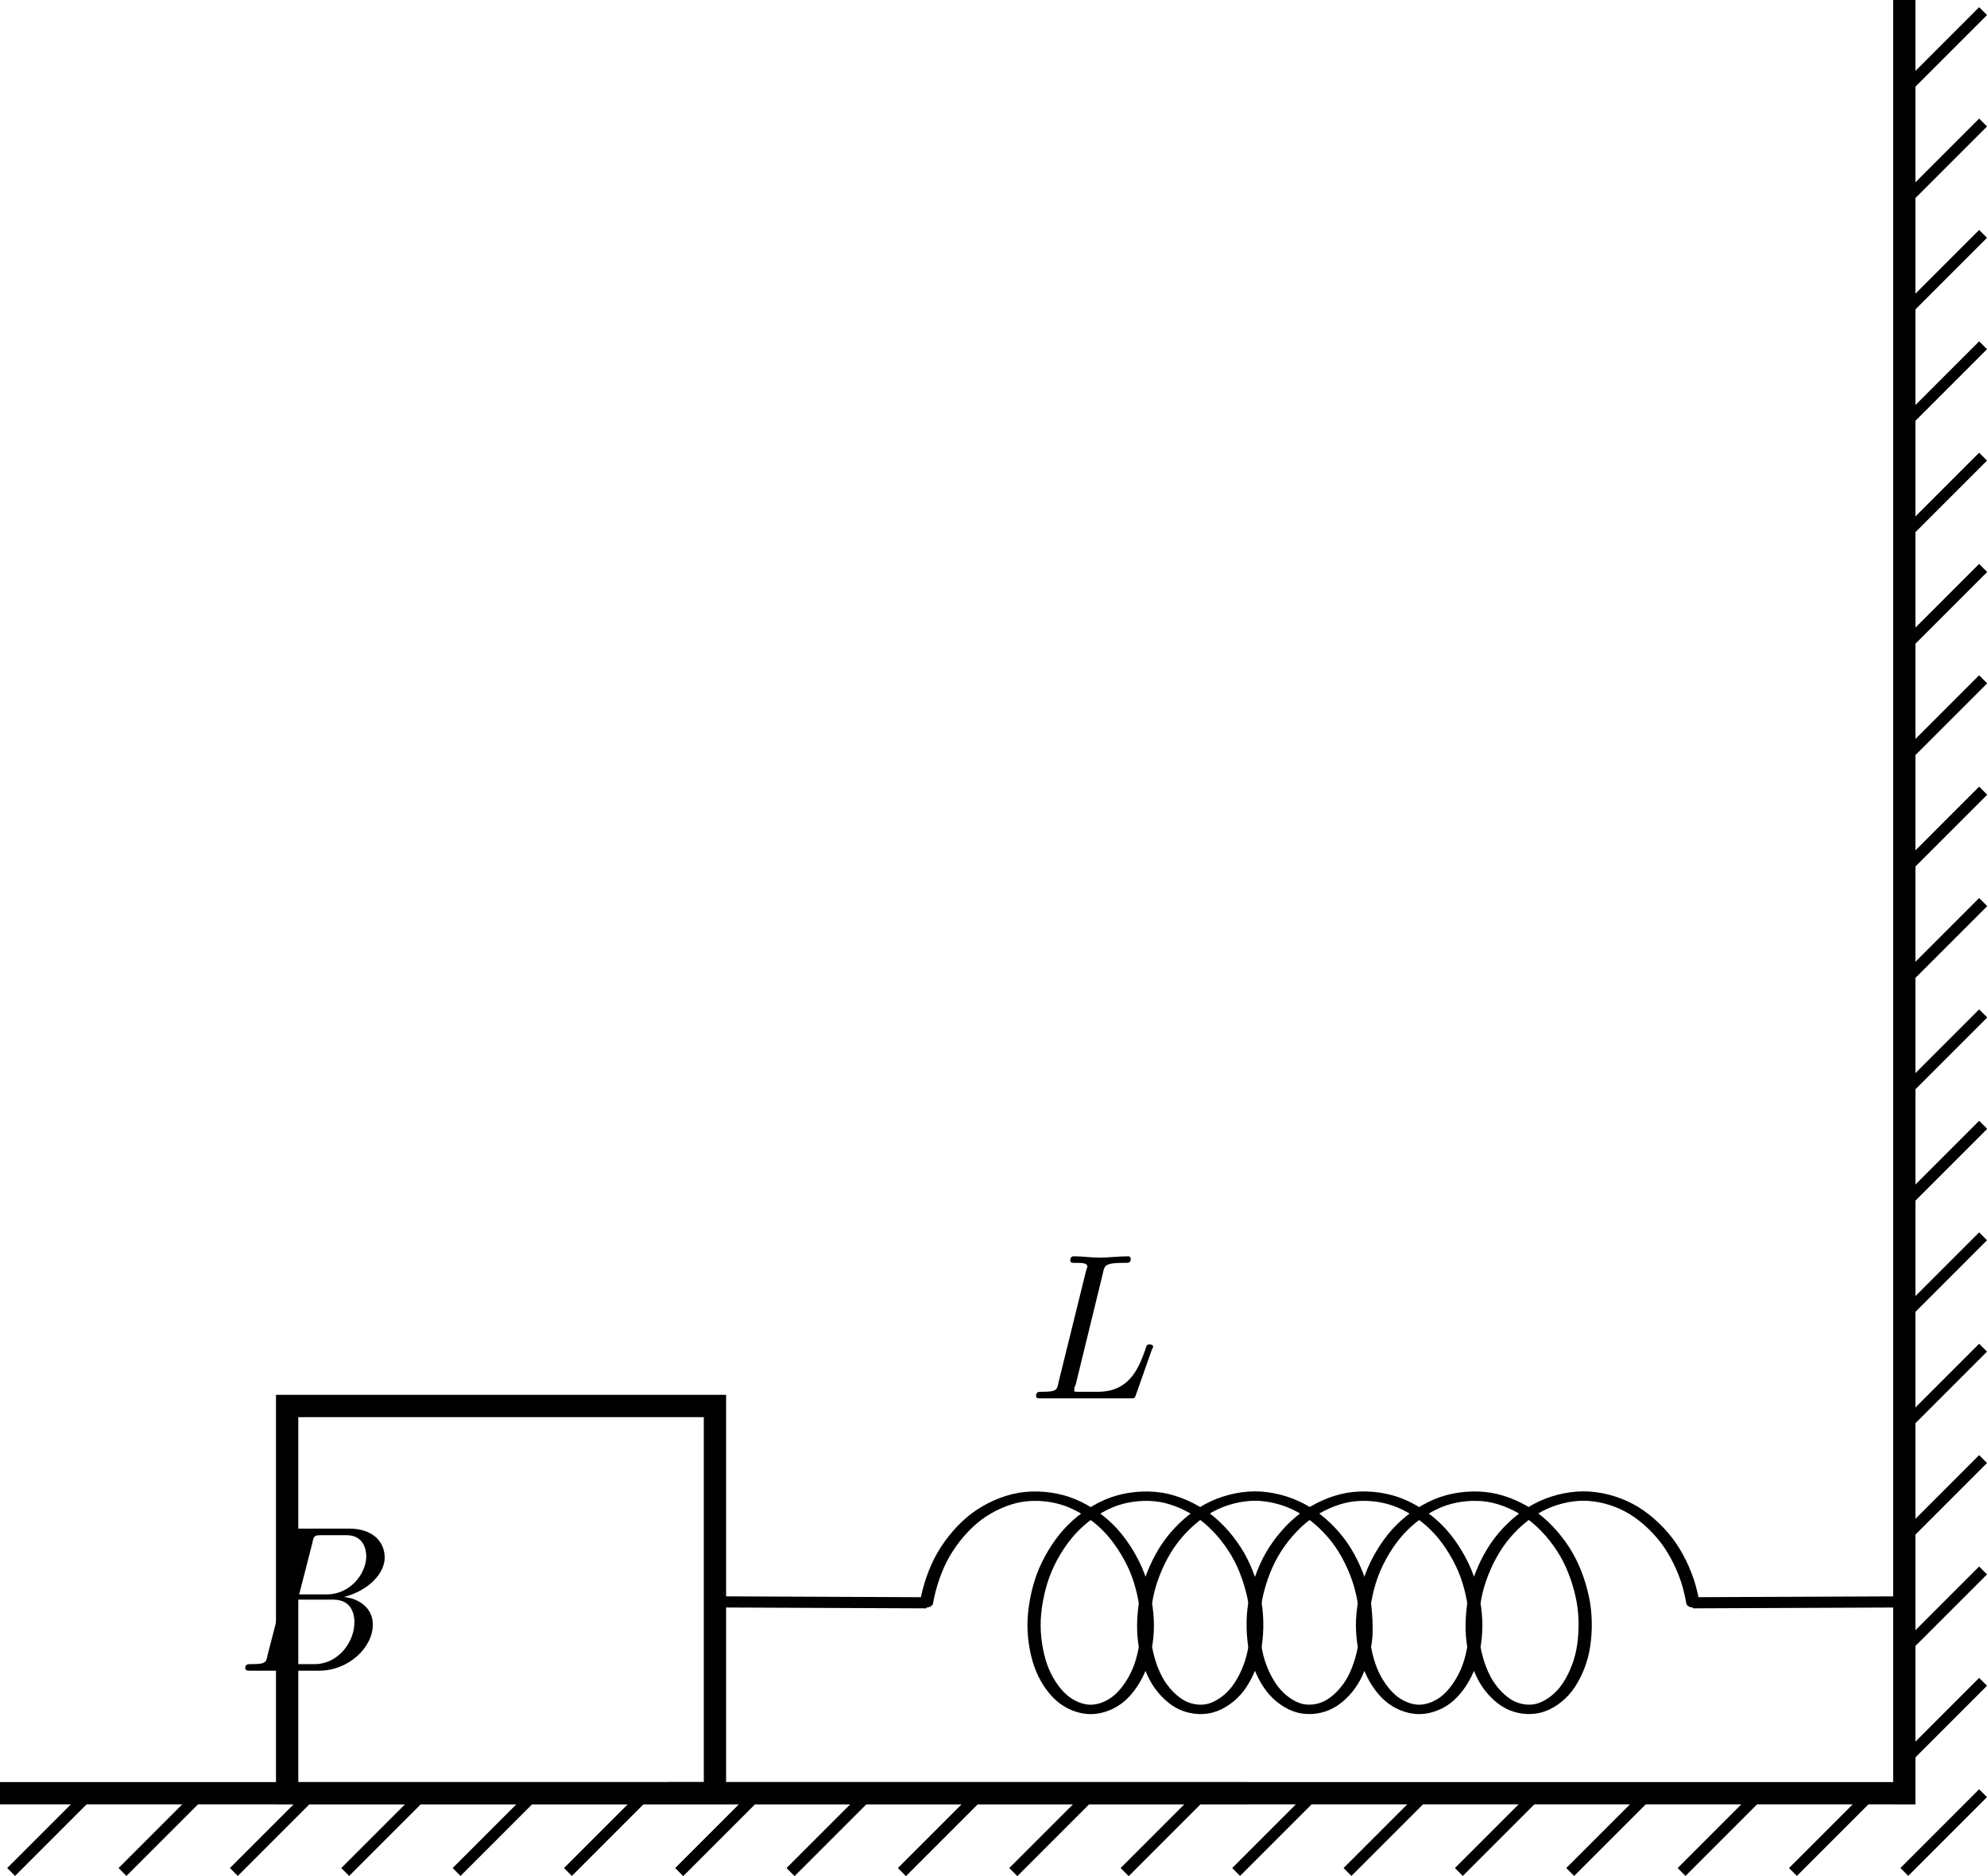
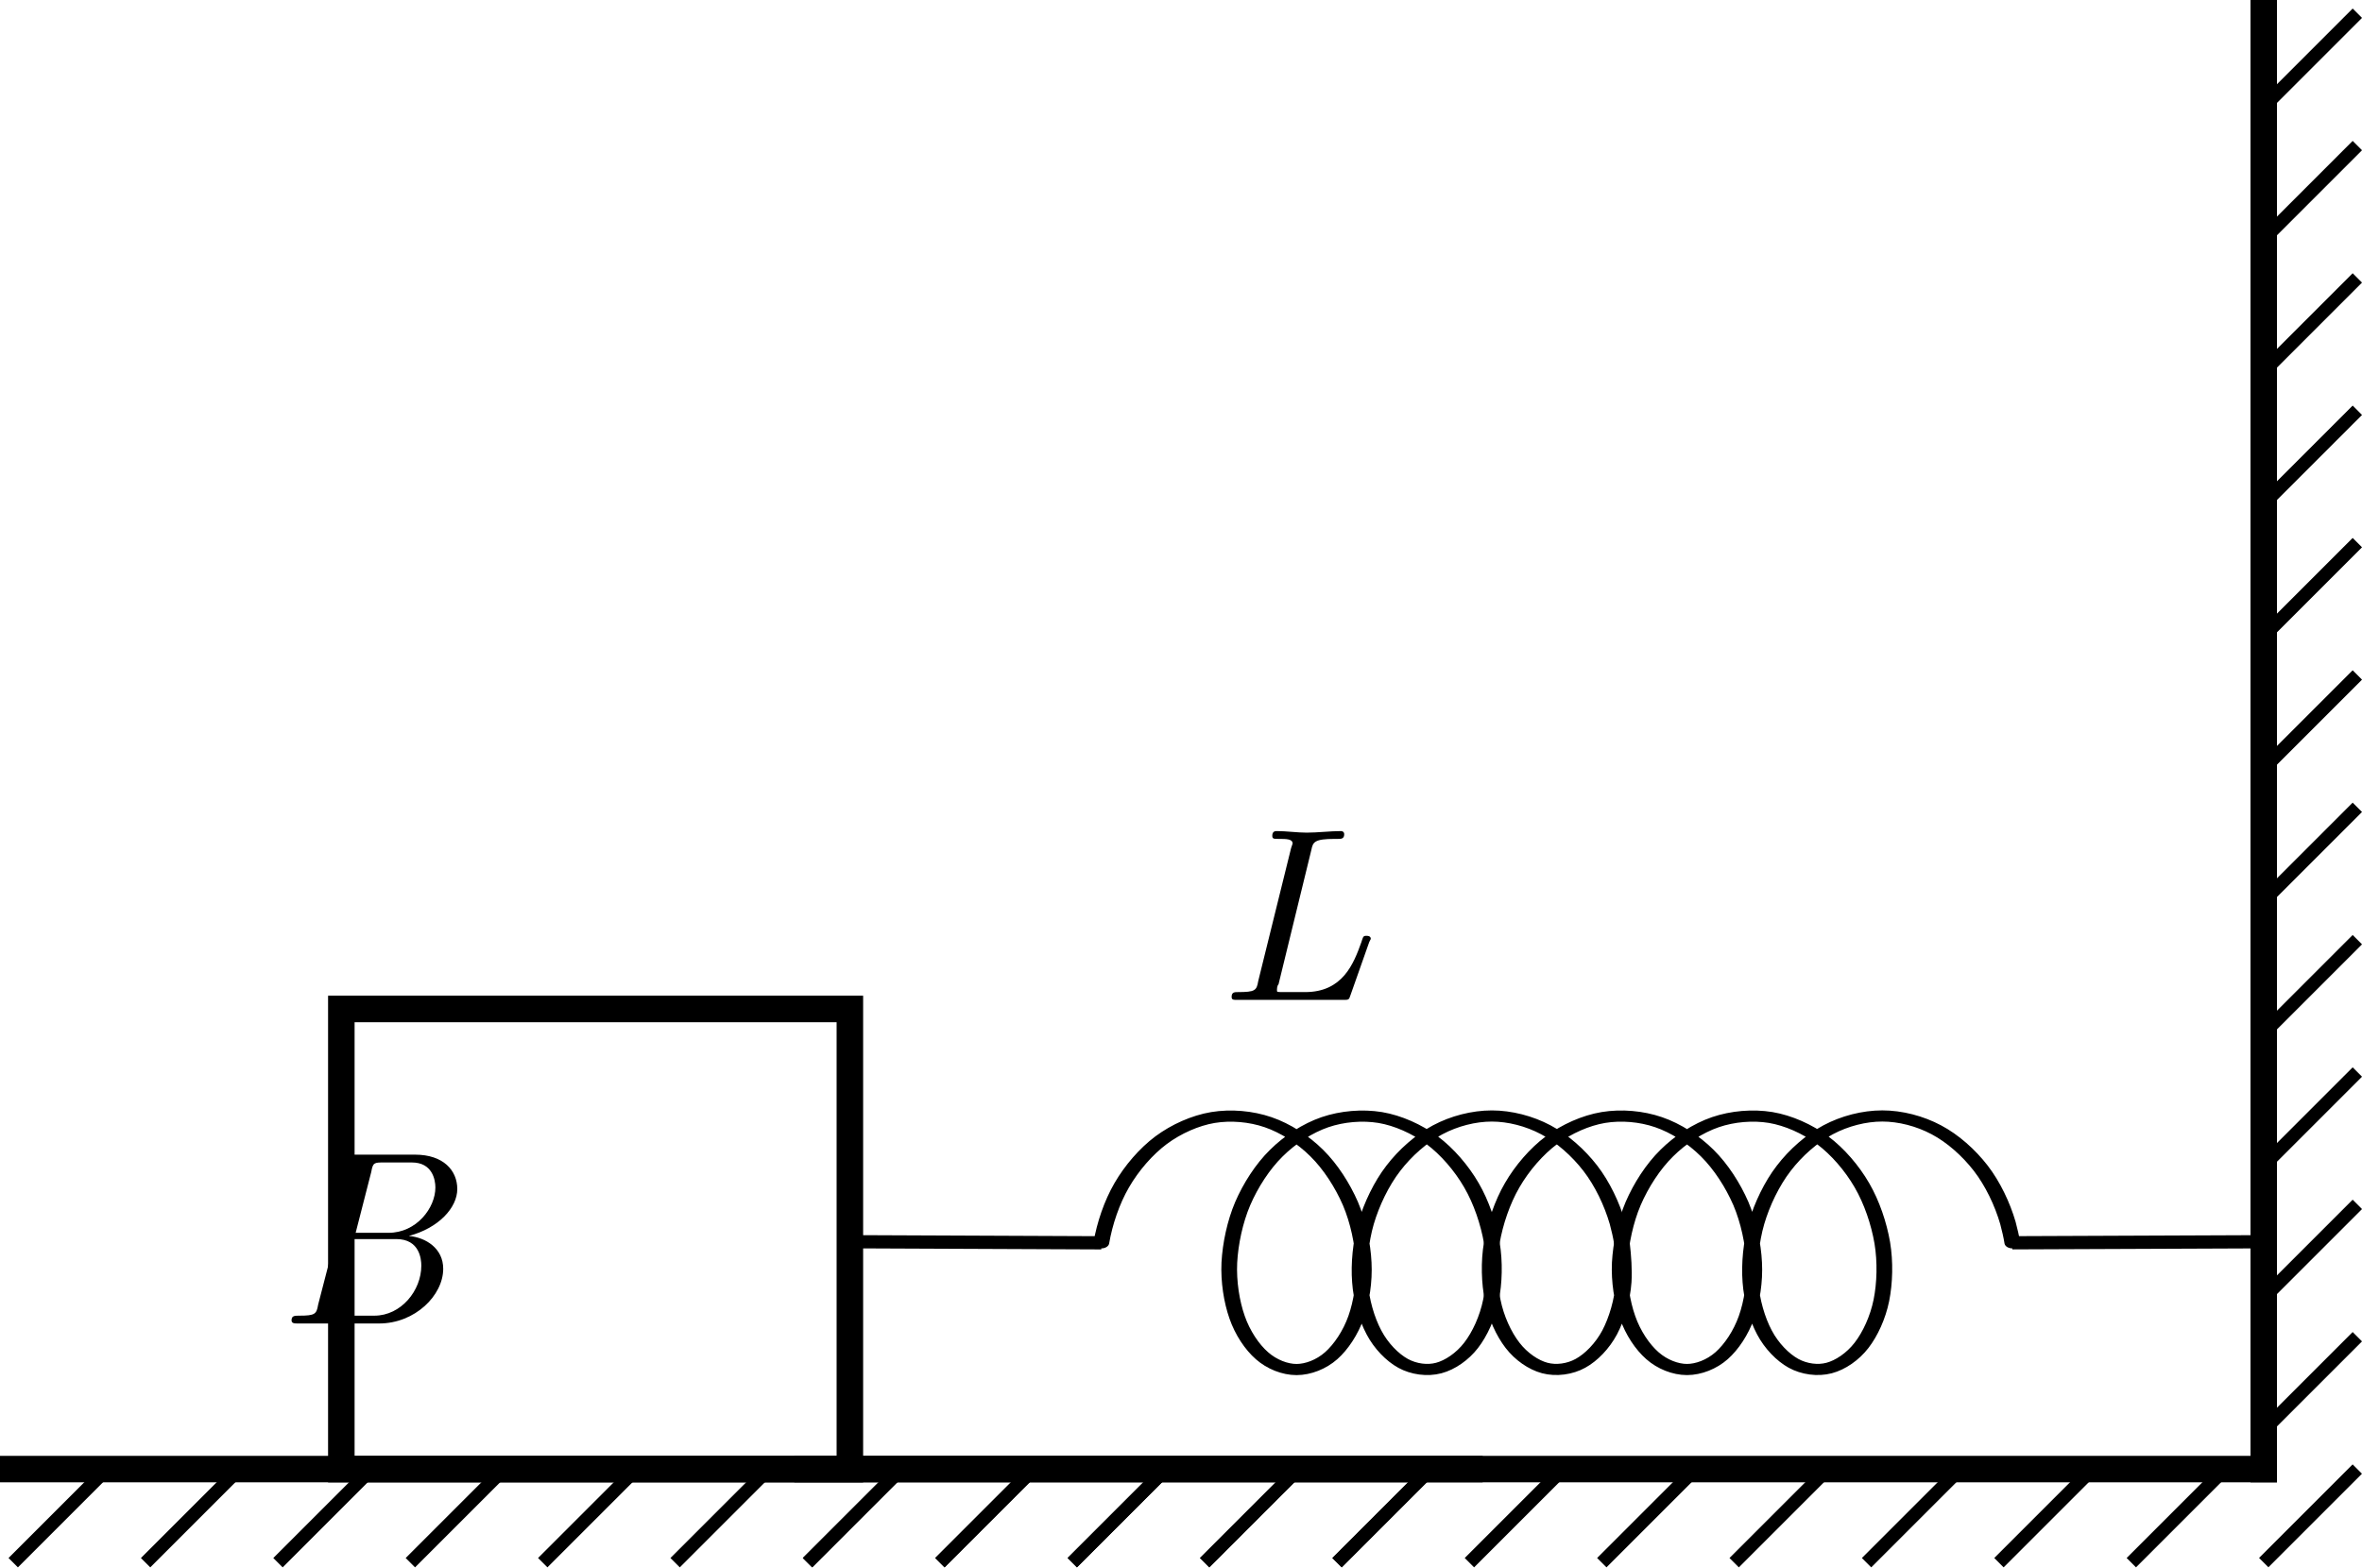
- <svg xmlns="http://www.w3.org/2000/svg" width="23.604mm" height="22.281mm" viewBox="0 0 23.604 22.281" version="1.1" id="svg6715">
+ <svg xmlns="http://www.w3.org/2000/svg" width="23.604mm" height="15.667mm" viewBox="0 0 23.604 15.667" version="1.1" id="svg6715">
  <defs id="defs6709" />
-   <g id="layer1" transform="translate(-98.567,-117.3713)">
+   <g id="layer1" transform="translate(-98.567,-123.9859)">
    <g id="g4955" transform="matrix(0.2645833,0,0,0.2645833,56.31919,-0.6182527)">
      <path style="fill:none;stroke:#000000;stroke-width:0.5;stroke-linecap:butt;stroke-linejoin:miter;stroke-miterlimit:4;stroke-dasharray:none;stroke-opacity:1" d="m 203.712,526.445 -3.536,3.536" id="path4595-90" />
      <path style="fill:none;stroke:#000000;stroke-width:0.5;stroke-linecap:butt;stroke-linejoin:miter;stroke-miterlimit:4;stroke-dasharray:none;stroke-opacity:1" d="m 208.712,526.445 -3.536,3.536" id="path4595-7-8" />
      <path style="fill:none;stroke:#000000;stroke-width:0.5;stroke-linecap:butt;stroke-linejoin:miter;stroke-miterlimit:4;stroke-dasharray:none;stroke-opacity:1" d="m 193.712,526.445 -3.536,3.536" id="path4595-7-1-4" />
      <path style="fill:none;stroke:#000000;stroke-width:0.5;stroke-linecap:butt;stroke-linejoin:miter;stroke-miterlimit:4;stroke-dasharray:none;stroke-opacity:1" d="m 198.712,526.445 -3.536,3.536" id="path4595-9-3" />
      <path style="fill:none;stroke:#000000;stroke-width:0.5;stroke-linecap:butt;stroke-linejoin:miter;stroke-miterlimit:4;stroke-dasharray:none;stroke-opacity:1" d="m 213.712,526.445 -3.536,3.536" id="path4595-4-4" />
      <path style="fill:none;stroke:#000000;stroke-width:0.5;stroke-linecap:butt;stroke-linejoin:miter;stroke-miterlimit:4;stroke-dasharray:none;stroke-opacity:1" d="m 218.712,526.445 -3.536,3.536" id="path4595-5-1" />
      <path style="fill:none;stroke:#000000;stroke-width:0.5;stroke-linecap:butt;stroke-linejoin:miter;stroke-miterlimit:4;stroke-dasharray:none;stroke-opacity:1" d="m 223.712,526.445 -3.536,3.536" id="path4595-45-8" />
      <path style="fill:none;stroke:#000000;stroke-width:0.5;stroke-linecap:butt;stroke-linejoin:miter;stroke-miterlimit:4;stroke-dasharray:none;stroke-opacity:1" d="m 233.712,526.445 -3.536,3.536" id="path4595-2-9" />
      <path style="fill:none;stroke:#000000;stroke-width:0.5;stroke-linecap:butt;stroke-linejoin:miter;stroke-miterlimit:4;stroke-dasharray:none;stroke-opacity:1" d="m 238.712,526.445 -3.536,3.536" id="path4595-6-7" />
      <path style="fill:none;stroke:#000000;stroke-width:0.5;stroke-linecap:butt;stroke-linejoin:miter;stroke-miterlimit:4;stroke-dasharray:none;stroke-opacity:1" d="m 228.712,526.445 -3.536,3.536" id="path4595-58-1" />
      <path style="fill:none;stroke:#000000;stroke-width:0.5;stroke-linecap:butt;stroke-linejoin:miter;stroke-miterlimit:4;stroke-dasharray:none;stroke-opacity:1" d="m 243.712,526.445 -3.536,3.536" id="path4595-77-1" />
      <path style="fill:none;stroke:#000000;stroke-width:1px;stroke-linecap:square;stroke-linejoin:miter;stroke-opacity:1" d="m 190.177,526.445 h 55" id="path4732-8" />
    </g>
    <g id="g4955-0" transform="matrix(0,0.2645833,0.2645833,0,-18.09965,73.80059)" style="mix-blend-mode:normal">
      <path style="fill:none;stroke:#000000;stroke-width:0.5;stroke-linecap:butt;stroke-linejoin:miter;stroke-miterlimit:4;stroke-dasharray:none;stroke-opacity:1" d="m 203.712,526.445 -3.536,3.536" id="path4595-90-7" />
      <path style="fill:none;stroke:#000000;stroke-width:0.5;stroke-linecap:butt;stroke-linejoin:miter;stroke-miterlimit:4;stroke-dasharray:none;stroke-opacity:1" d="m 208.712,526.445 -3.536,3.536" id="path4595-7-8-7" />
      <path style="fill:none;stroke:#000000;stroke-width:0.5;stroke-linecap:butt;stroke-linejoin:miter;stroke-miterlimit:4;stroke-dasharray:none;stroke-opacity:1" d="m 193.712,526.445 -3.536,3.536" id="path4595-7-1-4-8" />
      <path style="fill:none;stroke:#000000;stroke-width:0.5;stroke-linecap:butt;stroke-linejoin:miter;stroke-miterlimit:4;stroke-dasharray:none;stroke-opacity:1" d="m 198.712,526.445 -3.536,3.536" id="path4595-9-3-0" />
      <path style="fill:none;stroke:#000000;stroke-width:0.5;stroke-linecap:butt;stroke-linejoin:miter;stroke-miterlimit:4;stroke-dasharray:none;stroke-opacity:1" d="m 213.712,526.445 -3.536,3.536" id="path4595-4-4-7" />
      <path style="fill:none;stroke:#000000;stroke-width:0.5;stroke-linecap:butt;stroke-linejoin:miter;stroke-miterlimit:4;stroke-dasharray:none;stroke-opacity:1" d="m 218.712,526.445 -3.536,3.536" id="path4595-5-1-5" />
      <path style="fill:none;stroke:#000000;stroke-width:0.5;stroke-linecap:butt;stroke-linejoin:miter;stroke-miterlimit:4;stroke-dasharray:none;stroke-opacity:1" d="m 223.712,526.445 -3.536,3.536" id="path4595-45-8-8" />
      <path style="fill:none;stroke:#000000;stroke-width:0.5;stroke-linecap:butt;stroke-linejoin:miter;stroke-miterlimit:4;stroke-dasharray:none;stroke-opacity:1" d="m 233.712,526.445 -3.536,3.536" id="path4595-2-9-9" />
      <path style="fill:none;stroke:#000000;stroke-width:0.5;stroke-linecap:butt;stroke-linejoin:miter;stroke-miterlimit:4;stroke-dasharray:none;stroke-opacity:1" d="m 238.712,526.445 -3.536,3.536" id="path4595-6-7-0" />
      <path style="fill:none;stroke:#000000;stroke-width:0.5;stroke-linecap:butt;stroke-linejoin:miter;stroke-miterlimit:4;stroke-dasharray:none;stroke-opacity:1" d="m 228.712,526.445 -3.536,3.536" id="path4595-58-1-0" />
      <path style="fill:none;stroke:#000000;stroke-width:0.5;stroke-linecap:butt;stroke-linejoin:miter;stroke-miterlimit:4;stroke-dasharray:none;stroke-opacity:1" d="m 243.712,526.445 -3.536,3.536" id="path4595-77-1-3" />
      <path style="fill:none;stroke:#000000;stroke-width:1px;stroke-linecap:square;stroke-linejoin:miter;stroke-opacity:1" d="m 190.177,526.445 h 55" id="path4732-8-6" />
    </g>
    <path style="fill:none;stroke:#000000;stroke-width:0.132;stroke-linecap:butt;stroke-linejoin:miter;stroke-miterlimit:4;stroke-dasharray:none;stroke-opacity:1" d="m 122.124,138.67 -0.935,0.935" id="path4595-6-7-4" />
    <g id="g4955-4" transform="matrix(0.2645833,0,0,0.2645833,48.38169,-0.6182527)">
      <path style="fill:none;stroke:#000000;stroke-width:0.5;stroke-linecap:butt;stroke-linejoin:miter;stroke-miterlimit:4;stroke-dasharray:none;stroke-opacity:1" d="m 203.712,526.445 -3.536,3.536" id="path4595-90-72" />
      <path style="fill:none;stroke:#000000;stroke-width:0.5;stroke-linecap:butt;stroke-linejoin:miter;stroke-miterlimit:4;stroke-dasharray:none;stroke-opacity:1" d="m 208.712,526.445 -3.536,3.536" id="path4595-7-8-6" />
      <path style="fill:none;stroke:#000000;stroke-width:0.5;stroke-linecap:butt;stroke-linejoin:miter;stroke-miterlimit:4;stroke-dasharray:none;stroke-opacity:1" d="m 193.712,526.445 -3.536,3.536" id="path4595-7-1-4-6" />
      <path style="fill:none;stroke:#000000;stroke-width:0.5;stroke-linecap:butt;stroke-linejoin:miter;stroke-miterlimit:4;stroke-dasharray:none;stroke-opacity:1" d="m 198.712,526.445 -3.536,3.536" id="path4595-9-3-1" />
      <path style="fill:none;stroke:#000000;stroke-width:0.5;stroke-linecap:butt;stroke-linejoin:miter;stroke-miterlimit:4;stroke-dasharray:none;stroke-opacity:1" d="m 213.712,526.445 -3.536,3.536" id="path4595-4-4-5" />
      <path style="fill:none;stroke:#000000;stroke-width:0.5;stroke-linecap:butt;stroke-linejoin:miter;stroke-miterlimit:4;stroke-dasharray:none;stroke-opacity:1" d="m 218.712,526.445 -3.536,3.536" id="path4595-5-1-50" />
      <path style="fill:none;stroke:#000000;stroke-width:0.5;stroke-linecap:butt;stroke-linejoin:miter;stroke-miterlimit:4;stroke-dasharray:none;stroke-opacity:1" d="m 223.712,526.445 -3.536,3.536" id="path4595-45-8-3" />
      <path style="fill:none;stroke:#000000;stroke-width:0.5;stroke-linecap:butt;stroke-linejoin:miter;stroke-miterlimit:4;stroke-dasharray:none;stroke-opacity:1" d="m 233.712,526.445 -3.536,3.536" id="path4595-2-9-4" />
      <path style="fill:none;stroke:#000000;stroke-width:0.5;stroke-linecap:butt;stroke-linejoin:miter;stroke-miterlimit:4;stroke-dasharray:none;stroke-opacity:1" d="m 238.712,526.445 -3.536,3.536" id="path4595-6-7-47" />
      <path style="fill:none;stroke:#000000;stroke-width:0.5;stroke-linecap:butt;stroke-linejoin:miter;stroke-miterlimit:4;stroke-dasharray:none;stroke-opacity:1" d="m 228.712,526.445 -3.536,3.536" id="path4595-58-1-8" />
      <path style="fill:none;stroke:#000000;stroke-width:0.5;stroke-linecap:butt;stroke-linejoin:miter;stroke-miterlimit:4;stroke-dasharray:none;stroke-opacity:1" d="m 243.712,526.445 -3.536,3.536" id="path4595-77-1-5" />
      <path style="fill:none;stroke:#000000;stroke-width:1px;stroke-linecap:square;stroke-linejoin:miter;stroke-opacity:1" d="m 190.177,526.445 h 55" id="path4732-8-8" />
    </g>
-     <g id="g4955-0-0" transform="matrix(0,0.2645833,0.2645833,0,-18.09965,67.186)" style="mix-blend-mode:normal">
-       <path style="fill:none;stroke:#000000;stroke-width:0.5;stroke-linecap:butt;stroke-linejoin:miter;stroke-miterlimit:4;stroke-dasharray:none;stroke-opacity:1" d="m 203.712,526.445 -3.536,3.536" id="path4595-90-7-6" />
-       <path style="fill:none;stroke:#000000;stroke-width:0.5;stroke-linecap:butt;stroke-linejoin:miter;stroke-miterlimit:4;stroke-dasharray:none;stroke-opacity:1" d="m 208.712,526.445 -3.536,3.536" id="path4595-7-8-7-6" />
-       <path style="fill:none;stroke:#000000;stroke-width:0.5;stroke-linecap:butt;stroke-linejoin:miter;stroke-miterlimit:4;stroke-dasharray:none;stroke-opacity:1" d="m 193.712,526.445 -3.536,3.536" id="path4595-7-1-4-8-4" />
-       <path style="fill:none;stroke:#000000;stroke-width:0.5;stroke-linecap:butt;stroke-linejoin:miter;stroke-miterlimit:4;stroke-dasharray:none;stroke-opacity:1" d="m 198.712,526.445 -3.536,3.536" id="path4595-9-3-0-4" />
-       <path style="fill:none;stroke:#000000;stroke-width:0.5;stroke-linecap:butt;stroke-linejoin:miter;stroke-miterlimit:4;stroke-dasharray:none;stroke-opacity:1" d="m 213.712,526.445 -3.536,3.536" id="path4595-4-4-7-9" />
-       <path style="fill:none;stroke:#000000;stroke-width:0.5;stroke-linecap:butt;stroke-linejoin:miter;stroke-miterlimit:4;stroke-dasharray:none;stroke-opacity:1" d="m 218.712,526.445 -3.536,3.536" id="path4595-5-1-5-8" />
-       <path style="fill:none;stroke:#000000;stroke-width:0.5;stroke-linecap:butt;stroke-linejoin:miter;stroke-miterlimit:4;stroke-dasharray:none;stroke-opacity:1" d="m 223.712,526.445 -3.536,3.536" id="path4595-45-8-8-9" />
-       <path style="fill:none;stroke:#000000;stroke-width:0.5;stroke-linecap:butt;stroke-linejoin:miter;stroke-miterlimit:4;stroke-dasharray:none;stroke-opacity:1" d="m 233.712,526.445 -3.536,3.536" id="path4595-2-9-9-8" />
-       <path style="fill:none;stroke:#000000;stroke-width:0.5;stroke-linecap:butt;stroke-linejoin:miter;stroke-miterlimit:4;stroke-dasharray:none;stroke-opacity:1" d="m 238.712,526.445 -3.536,3.536" id="path4595-6-7-0-1" />
-       <path style="fill:none;stroke:#000000;stroke-width:0.5;stroke-linecap:butt;stroke-linejoin:miter;stroke-miterlimit:4;stroke-dasharray:none;stroke-opacity:1" d="m 228.712,526.445 -3.536,3.536" id="path4595-58-1-0-0" />
-       <path style="fill:none;stroke:#000000;stroke-width:0.5;stroke-linecap:butt;stroke-linejoin:miter;stroke-miterlimit:4;stroke-dasharray:none;stroke-opacity:1" d="m 243.712,526.445 -3.536,3.536" id="path4595-77-1-3-8" />
-       <path style="fill:none;stroke:#000000;stroke-width:1px;stroke-linecap:square;stroke-linejoin:miter;stroke-opacity:1" d="m 190.177,526.445 h 55" id="path4732-8-6-7" />
-     </g>
    <rect style="opacity:1;fill:none;stroke:#000000;stroke-width:0.265;stroke-linecap:square;stroke-miterlimit:4;stroke-dasharray:none" id="rect5409" width="5.082" height="4.6" x="101.978" y="134.071" />
    <text xml:space="preserve" style="font-style:italic;font-size:2.469px;line-height:1.25;font-family:'Latin Modern Roman';-inkscape-font-specification:'Latin Modern Roman, Italic';text-align:center;text-anchor:middle;stroke-width:0.265" x="104.402" y="137.214" id="text5413">
      <tspan id="tspan5411" x="104.402" y="137.214" style="stroke-width:0.265">B</tspan>
    </text>
    <text xml:space="preserve" style="font-style:italic;font-size:2.469px;line-height:1.25;font-family:'Latin Modern Roman';-inkscape-font-specification:'Latin Modern Roman, Italic';text-align:center;text-anchor:middle;stroke-width:0.265" x="113.703" y="133.98" id="text5470">
      <tspan id="tspan5468" x="113.703" y="133.98" style="stroke-width:0.265">L</tspan>
    </text>
    <g id="g5681-6" transform="matrix(0.2645833,0,0,0.2645833,89.45303,-0.6226527)">
      <path style="fill:none;stroke:#000000;stroke-width:0.5;stroke-linecap:butt;stroke-linejoin:miter;stroke-miterlimit:4;stroke-dasharray:none;stroke-opacity:1" d="m 76.043,517.913 -9.496,-0.041" id="path5460-2-2" />
      <g id="g5674-4" transform="matrix(1.418139,0,0,1.00825,-39.0396,-4.233166)" style="stroke-width:0.836">
        <path style="fill:none;stroke:#000000;stroke-width:0.418;stroke-linecap:round;stroke-linejoin:round;stroke-miterlimit:4;stroke-dasharray:none;stroke-opacity:1" d="m 81.151,517.874 c 0.088,-0.72 0.278,-1.516 0.543,-2.157 0.265,-0.644 0.645,-1.264 1.049,-1.689 0.404,-0.421 0.906,-0.737 1.381,-0.849 0.475,-0.11 1.011,-0.046 1.469,0.176 0.461,0.222 0.933,0.65 1.296,1.158 0.366,0.508 0.685,1.208 0.896,1.891 0.207,0.684 0.329,1.503 0.353,2.213 0.027,0.707 -0.058,1.467 -0.204,2.047 -0.146,0.581 -0.4,1.115 -0.662,1.44 -0.265,0.329 -0.614,0.518 -0.923,0.518 -0.305,0 -0.655,-0.189 -0.92,-0.518 -0.265,-0.325 -0.519,-0.859 -0.662,-1.44 -0.146,-0.581 -0.231,-1.341 -0.207,-2.047 0.027,-0.71 0.149,-1.53 0.356,-2.213 0.21,-0.684 0.529,-1.384 0.896,-1.891 0.363,-0.508 0.835,-0.936 1.293,-1.158 0.461,-0.222 0.998,-0.285 1.473,-0.176 0.475,0.113 0.974,0.428 1.381,0.849 0.404,0.425 0.784,1.045 1.049,1.689 0.265,0.64 0.455,1.437 0.543,2.157 0.085,0.717 0.068,1.513 -0.024,2.157 -0.092,0.64 -0.295,1.261 -0.529,1.686 -0.231,0.421 -0.56,0.737 -0.862,0.849 -0.302,0.113 -0.662,0.046 -0.95,-0.176 -0.285,-0.222 -0.584,-0.65 -0.774,-1.158 -0.193,-0.508 -0.339,-1.208 -0.373,-1.891 -0.037,-0.684 0.017,-1.5 0.163,-2.21 0.149,-0.71 0.407,-1.47 0.726,-2.051 0.316,-0.581 0.747,-1.115 1.181,-1.44 0.438,-0.329 0.96,-0.518 1.442,-0.518 0.478,0 1.001,0.189 1.439,0.518 0.438,0.325 0.865,0.859 1.184,1.44 0.319,0.581 0.577,1.341 0.723,2.051 0.05,0.264 0.091,0.512 0.117,0.743" id="path5466-0-4" />
        <path style="fill:none;stroke:#000000;stroke-width:0.418;stroke-linecap:round;stroke-linejoin:round;stroke-miterlimit:4;stroke-dasharray:none;stroke-opacity:1" d="m 95.014,517.873 c 0.042,0.493 0.067,1.019 0.048,1.467 -0.034,0.684 -0.183,1.384 -0.373,1.891 -0.193,0.508 -0.489,0.936 -0.777,1.158 -0.285,0.222 -0.648,0.289 -0.95,0.176 -0.302,-0.113 -0.628,-0.428 -0.859,-0.849 -0.234,-0.425 -0.438,-1.045 -0.529,-1.686 -0.092,-0.644 -0.112,-1.44 -0.024,-2.157 0.088,-0.72 0.278,-1.516 0.543,-2.157 0.265,-0.644 0.645,-1.264 1.049,-1.689 0.404,-0.421 0.906,-0.737 1.381,-0.849 0.475,-0.11 1.011,-0.046 1.469,0.176 0.461,0.222 0.933,0.65 1.296,1.158 0.366,0.508 0.685,1.208 0.896,1.891 0.207,0.684 0.329,1.503 0.353,2.213 0.027,0.707 -0.058,1.467 -0.204,2.047 -0.146,0.581 -0.4,1.115 -0.662,1.44 -0.265,0.329 -0.614,0.518 -0.923,0.518 -0.305,0 -0.655,-0.189 -0.92,-0.518 -0.265,-0.325 -0.519,-0.859 -0.662,-1.44 -0.146,-0.581 -0.231,-1.341 -0.207,-2.047 0.027,-0.71 0.149,-1.53 0.356,-2.213 0.21,-0.684 0.529,-1.384 0.896,-1.891 0.363,-0.508 0.835,-0.936 1.293,-1.158 0.461,-0.222 0.998,-0.285 1.473,-0.176 0.475,0.113 0.974,0.428 1.381,0.849 0.404,0.425 0.784,1.045 1.049,1.689 0.265,0.64 0.455,1.437 0.543,2.157 0.085,0.717 0.068,1.513 -0.024,2.157 -0.092,0.64 -0.295,1.261 -0.529,1.686 -0.231,0.421 -0.56,0.737 -0.862,0.849 -0.302,0.113 -0.662,0.046 -0.95,-0.176 -0.285,-0.222 -0.584,-0.65 -0.774,-1.158 -0.193,-0.508 -0.339,-1.208 -0.373,-1.891 -0.037,-0.684 0.017,-1.5 0.163,-2.21 0.149,-0.71 0.407,-1.47 0.726,-2.051 0.316,-0.581 0.747,-1.115 1.181,-1.44 0.438,-0.329 0.96,-0.518 1.442,-0.518 0.478,0 1.001,0.189 1.439,0.518 0.438,0.325 0.865,0.859 1.184,1.44 0.319,0.581 0.577,1.341 0.723,2.051 0.05,0.264 0.091,0.512 0.117,0.743" id="path3888-7-2-6" />
      </g>
      <path style="fill:none;stroke:#000000;stroke-width:0.5;stroke-linecap:butt;stroke-linejoin:miter;stroke-miterlimit:4;stroke-dasharray:none;stroke-opacity:1" d="m 110.451,517.912 9.496,-0.039" id="path5462-7-1" />
    </g>
  </g>
</svg>
